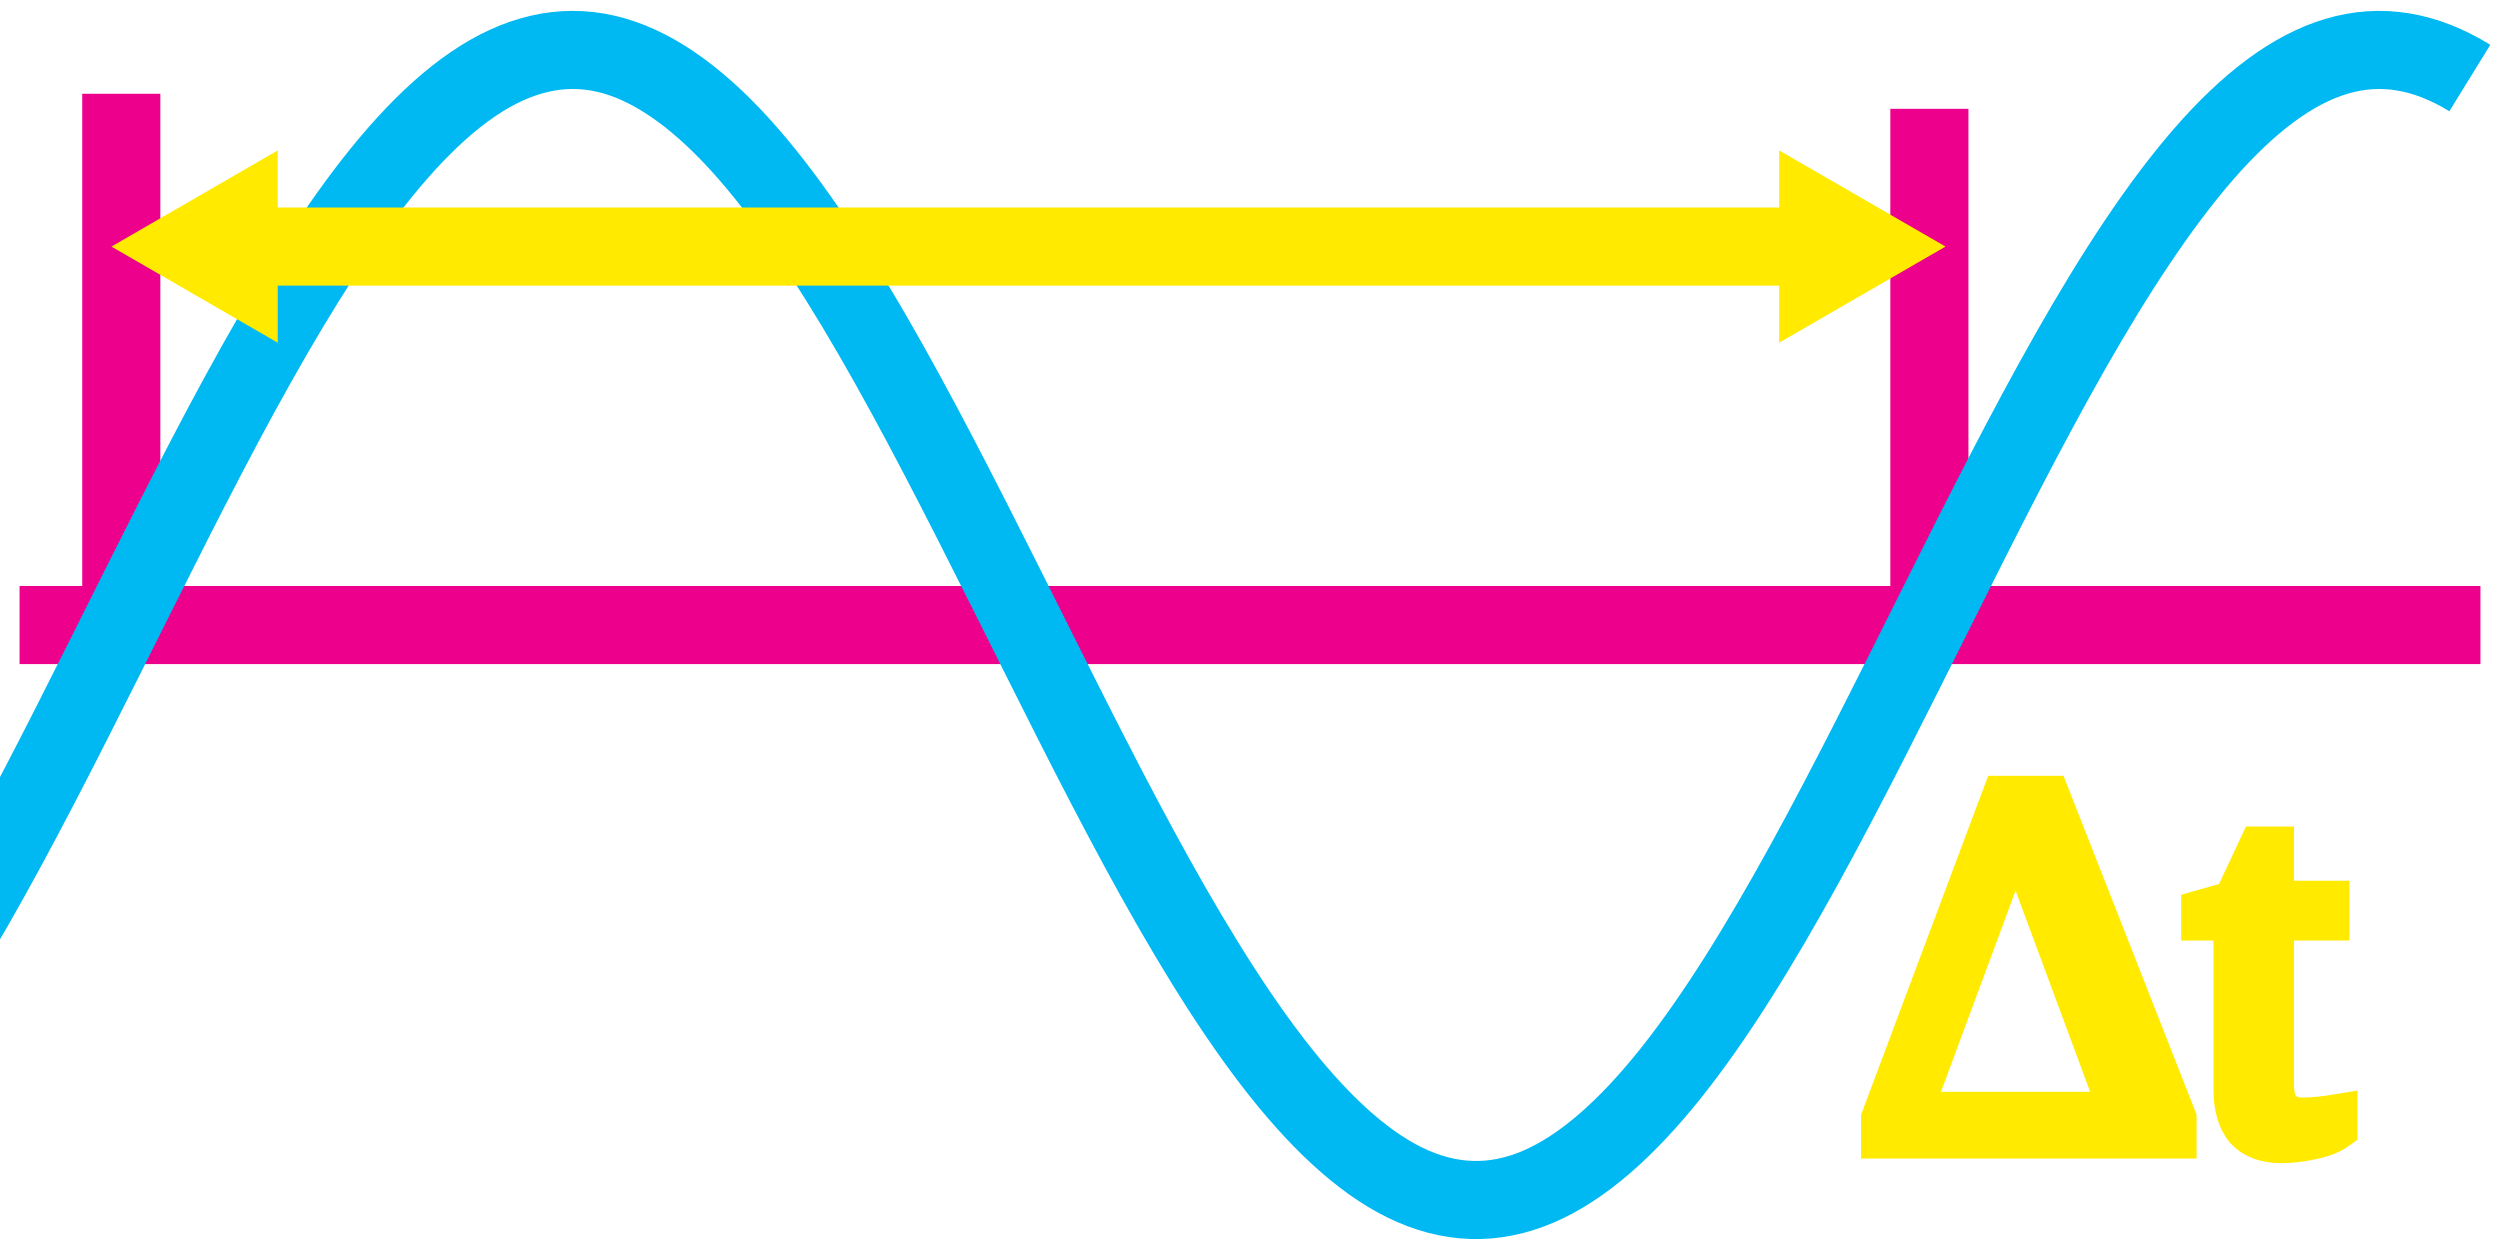
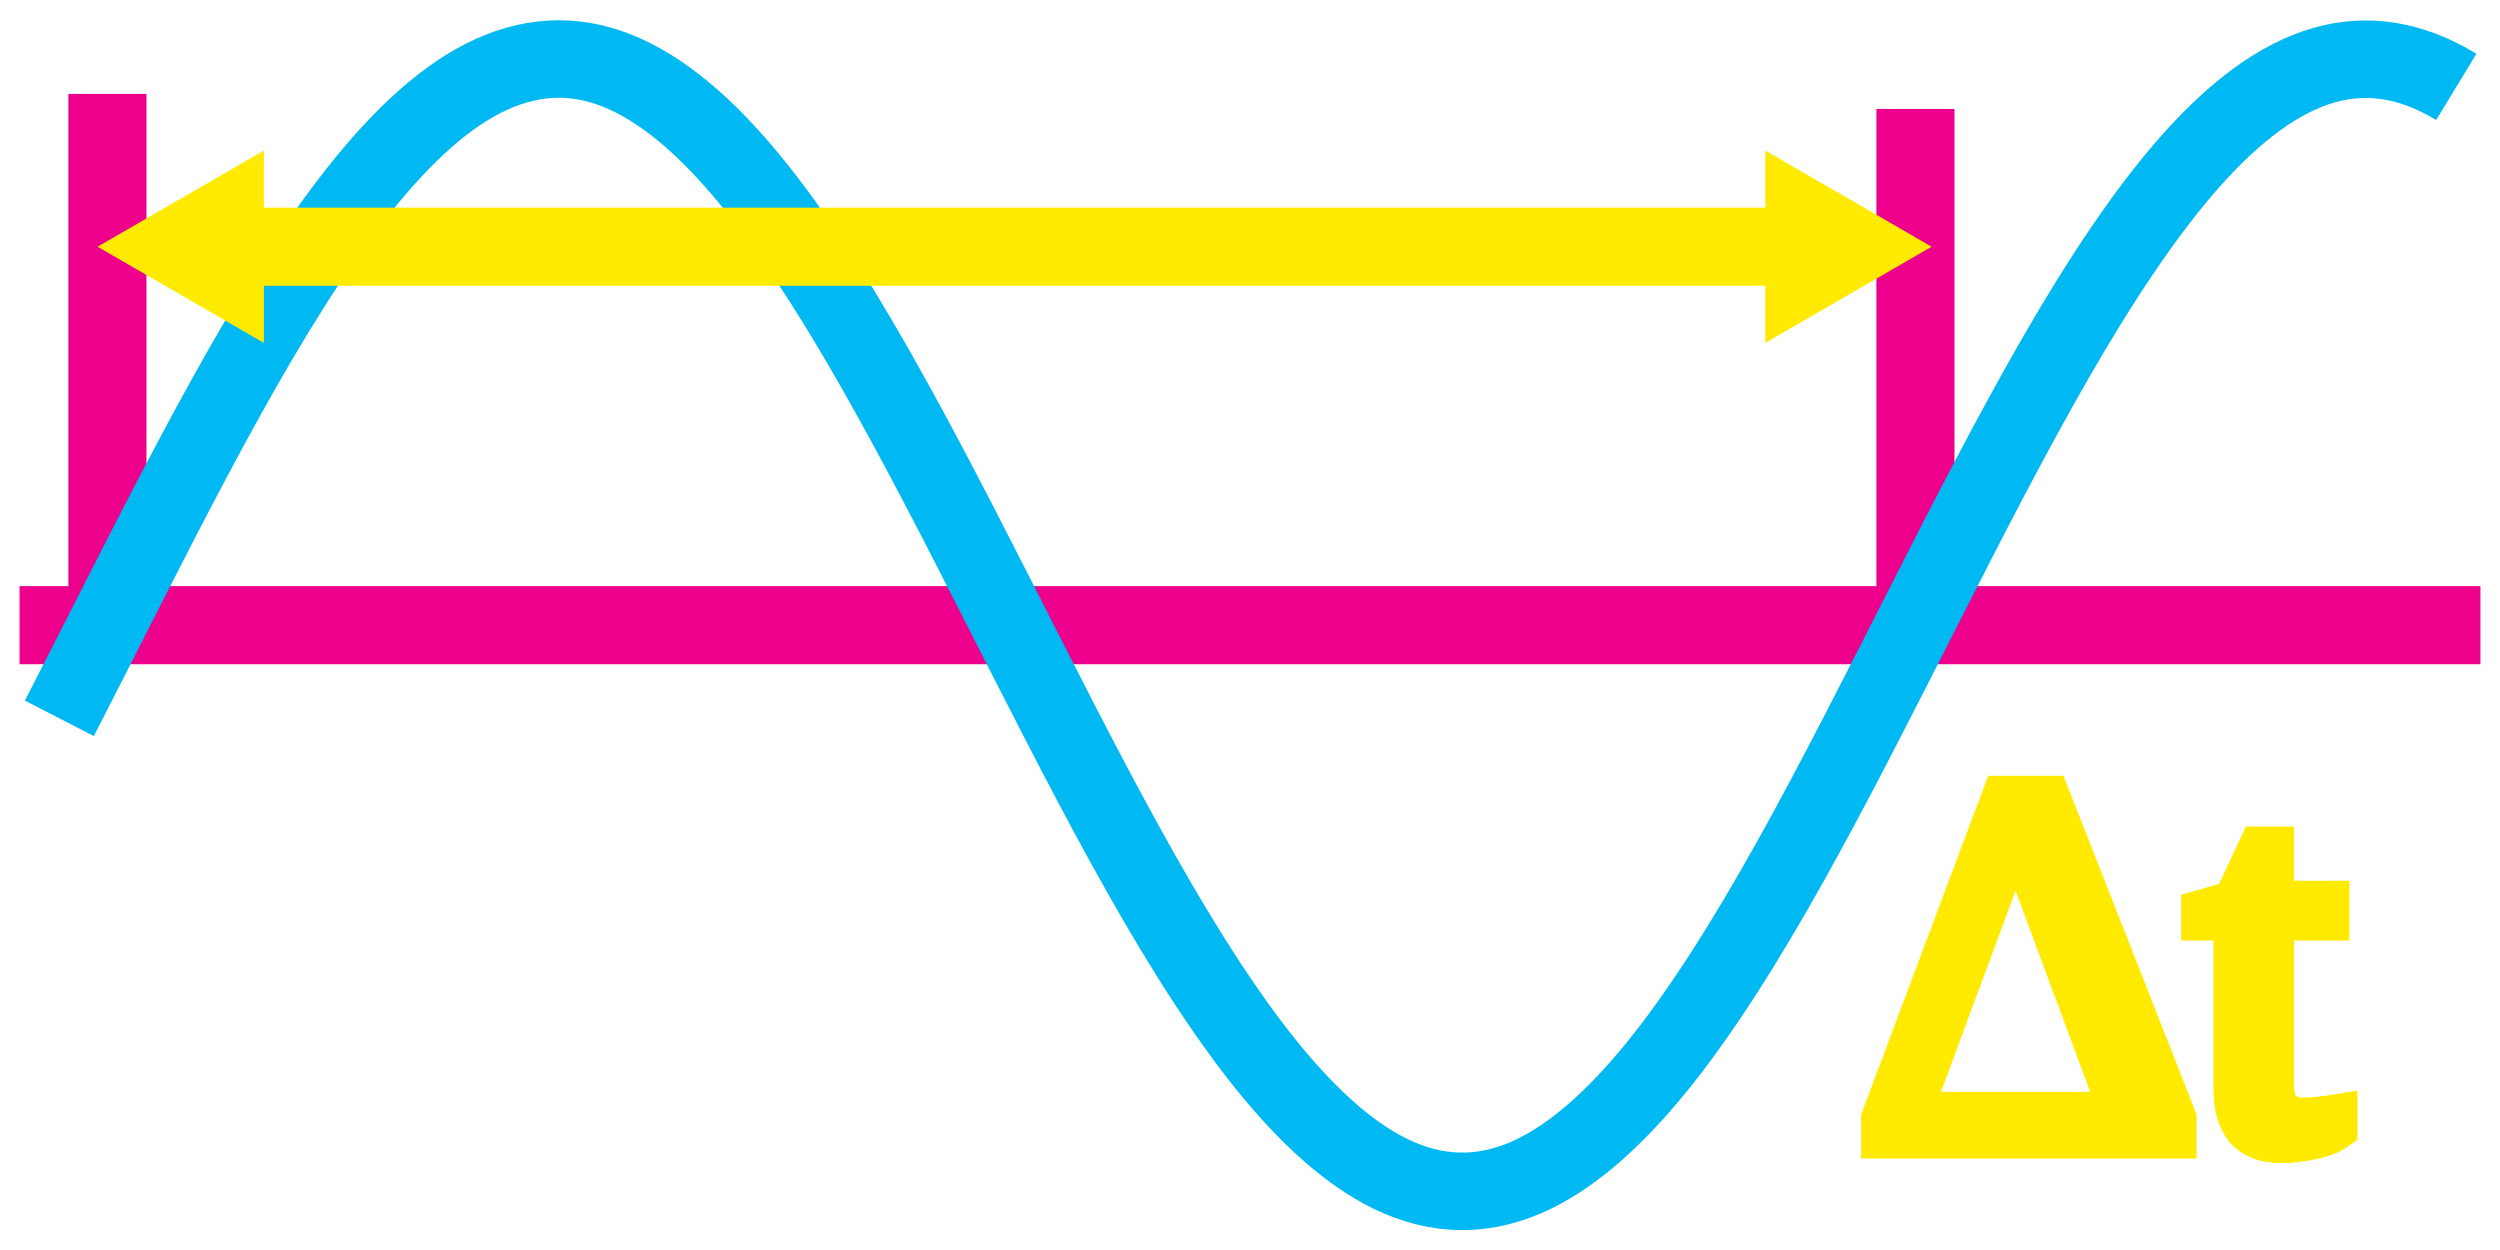
<svg xmlns="http://www.w3.org/2000/svg" width="128" height="64" viewBox="0 0 33.867 16.933" version="1.1" id="svg1">
  <defs id="defs1">
    <marker style="overflow:visible" id="marker6" refX="0" refY="0" orient="auto-start-reverse" markerWidth="0.4" markerHeight="0.4" viewBox="0 0 1 1" preserveAspectRatio="xMidYMid">
      <path transform="scale(0.5)" style="fill:context-stroke;fill-rule:evenodd;stroke:context-stroke;stroke-width:1pt" d="M 5.77,0 -2.88,5 V -5 Z" id="path6" />
    </marker>
    <marker style="overflow:visible" id="Triangle" refX="0" refY="0" orient="auto-start-reverse" markerWidth="0.4" markerHeight="0.4" viewBox="0 0 1 1" preserveAspectRatio="xMidYMid">
      <path transform="scale(0.5)" style="fill:context-stroke;fill-rule:evenodd;stroke:context-stroke;stroke-width:1pt" d="M 5.77,0 -2.88,5 V -5 Z" id="path135" />
    </marker>
  </defs>
  <g id="layer1">
-     <path style="fill:none;stroke:#ec008c;stroke-width:1.058;stroke-miterlimit:10;stroke-dasharray:none;stroke-opacity:1" d="M 1.643,8.484 V 1.27" id="path1" />
-     <path style="fill:none;stroke:#ec008c;stroke-width:1.058;stroke-miterlimit:10;stroke-dasharray:none;stroke-opacity:1" d="M 26.137,8.468 V 1.474" id="path4" />
-     <path style="fill:none;stroke:#ec008c;stroke-width:1.058;stroke-miterlimit:10;stroke-dasharray:none;stroke-opacity:1" d="M 0.265,8.467 H 33.602" id="path2" />
+     <path style="fill:none;stroke:#ec008c;stroke-width:1.058;stroke-miterlimit:10;stroke-dasharray:none;stroke-opacity:1" d="M 1.455,8.486 V 1.272" id="path1" />
+     <path style="fill:none;stroke:#ec008c;stroke-width:1.058;stroke-miterlimit:10;stroke-dasharray:none;stroke-opacity:1" d="M 25.948,8.47 V 1.476" id="path4" />
+     <path style="fill:none;stroke:#ec008c;stroke-width:1.058;stroke-miterlimit:10;stroke-dasharray:none;stroke-opacity:1" d="M 0.265,8.469 H 33.602" id="path2" />
    <text xml:space="preserve" style="font-size:7.056px;fill:#ffea00;fill-opacity:1;stroke:#ffea00;stroke-width:0.529;stroke-miterlimit:10;stroke-dasharray:none;stroke-opacity:1" x="25.212" y="15.431" id="text6">
      <tspan id="tspan6" style="font-size:7.056px;fill:#ffea00;fill-opacity:1;stroke-width:0.529;stroke-dasharray:none" x="25.212" y="15.431">Δt</tspan>
    </text>
-     <path style="fill:none;fill-opacity:1;stroke:#00b9f2;stroke-width:1.058;stroke-miterlimit:10;stroke-dasharray:none;stroke-opacity:1" d="M -0.808 13.046 C -0.207 12.073 0.394 10.935 0.995 9.749 C 1.597 8.563 2.198 7.332 2.799 6.182 C 3.4 5.032 4.001 3.967 4.602 3.096 C 5.203 2.225 5.805 1.55 6.406 1.141 C 7.007 0.731 7.608 0.589 8.209 0.728 C 8.81 0.867 9.412 1.287 10.013 1.944 C 10.614 2.602 11.215 3.496 11.816 4.534 C 12.417 5.572 13.018 6.752 13.62 7.952 C 14.221 9.151 14.822 10.369 15.423 11.478 C 16.024 12.587 16.625 13.585 17.227 14.37 C 17.828 15.155 18.429 15.724 19.03 16.019 C 19.631 16.314 20.232 16.334 20.833 16.078 C 21.435 15.822 22.036 15.289 22.637 14.535 C 23.238 13.781 23.839 12.806 24.44 11.714 C 25.041 10.621 25.643 9.411 26.244 8.209 C 26.845 7.007 27.446 5.816 28.047 4.759 C 28.648 3.701 29.25 2.78 29.851 2.089 C 30.452 1.398 31.053 0.94 31.654 0.762 C 32.255 0.583 32.856 0.686 33.458 1.057" title="sin(x)*2" id="path7" />
-     <path style="fill:none;stroke:#ffea00;stroke-width:1.058;stroke-miterlimit:10;stroke-dasharray:none;stroke-opacity:1;marker-start:url(#Triangle);marker-end:url(#marker6)" d="m 3.012,3.34 21.841,0" id="path5" />
+     <path style="fill:none;fill-opacity:1;stroke:#00b9f2;stroke-width:1.05;stroke-miterlimit:10;stroke-dasharray:none;stroke-opacity:1" d="M 0.804,9.731 C 1.405,8.564 2.006,7.351 2.608,6.219 3.209,5.088 3.81,4.039 4.411,3.181 5.013,2.324 5.614,1.659 6.215,1.256 6.817,0.853 7.418,0.714 8.019,0.85 8.62,0.986 9.222,1.4 9.823,2.048 c 0.601,0.647 1.203,1.528 1.804,2.55 0.601,1.022 1.203,2.184 1.804,3.365 0.601,1.181 1.203,2.38 1.804,3.471 0.601,1.092 1.203,2.075 1.804,2.847 0.601,0.773 1.203,1.333 1.804,1.624 0.601,0.291 1.203,0.31 1.804,0.058 0.601,-0.252 1.203,-0.777 1.804,-1.519 0.601,-0.742 1.203,-1.702 1.804,-2.777 0.601,-1.076 1.203,-2.267 1.804,-3.45 0.601,-1.183 1.203,-2.356 1.804,-3.397 0.601,-1.041 1.203,-1.948 1.804,-2.628 0.601,-0.68 1.203,-1.131 1.804,-1.306 0.601,-0.176 1.203,-0.075 1.804,0.291" title="sin(x)*2" id="path7" />
+     <path style="fill:none;stroke:#ffea00;stroke-width:1.058;stroke-miterlimit:10;stroke-dasharray:none;stroke-opacity:1;marker-start:url(#Triangle);marker-end:url(#marker6)" d="M 2.824,3.342 H 24.665" id="path5" />
  </g>
</svg>
